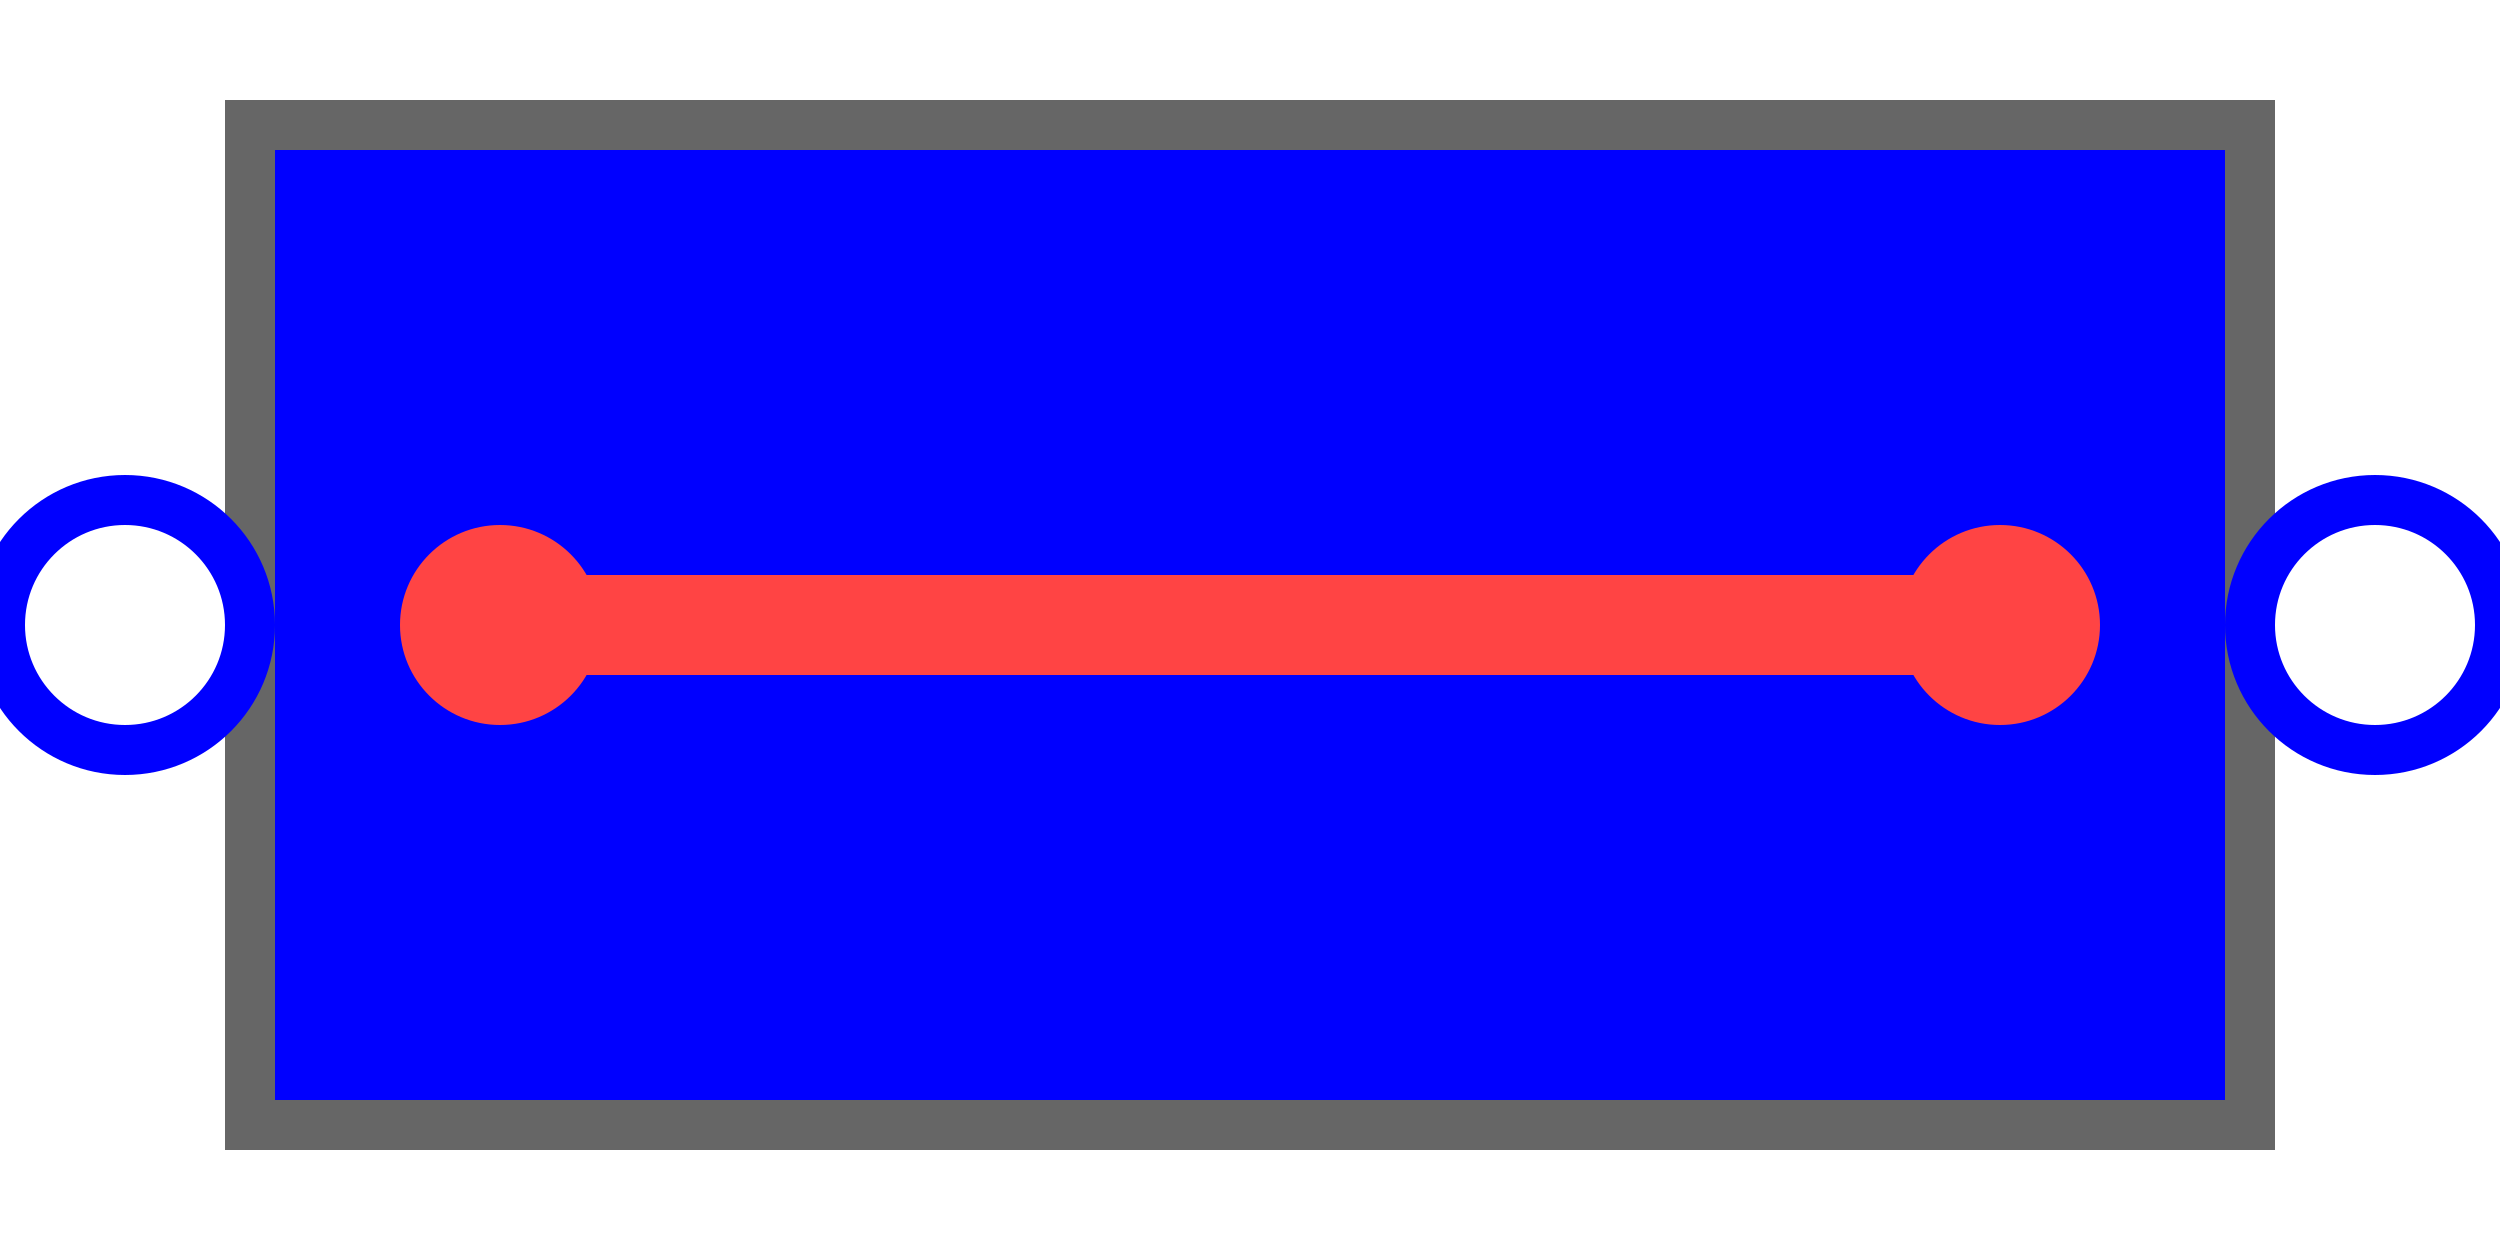
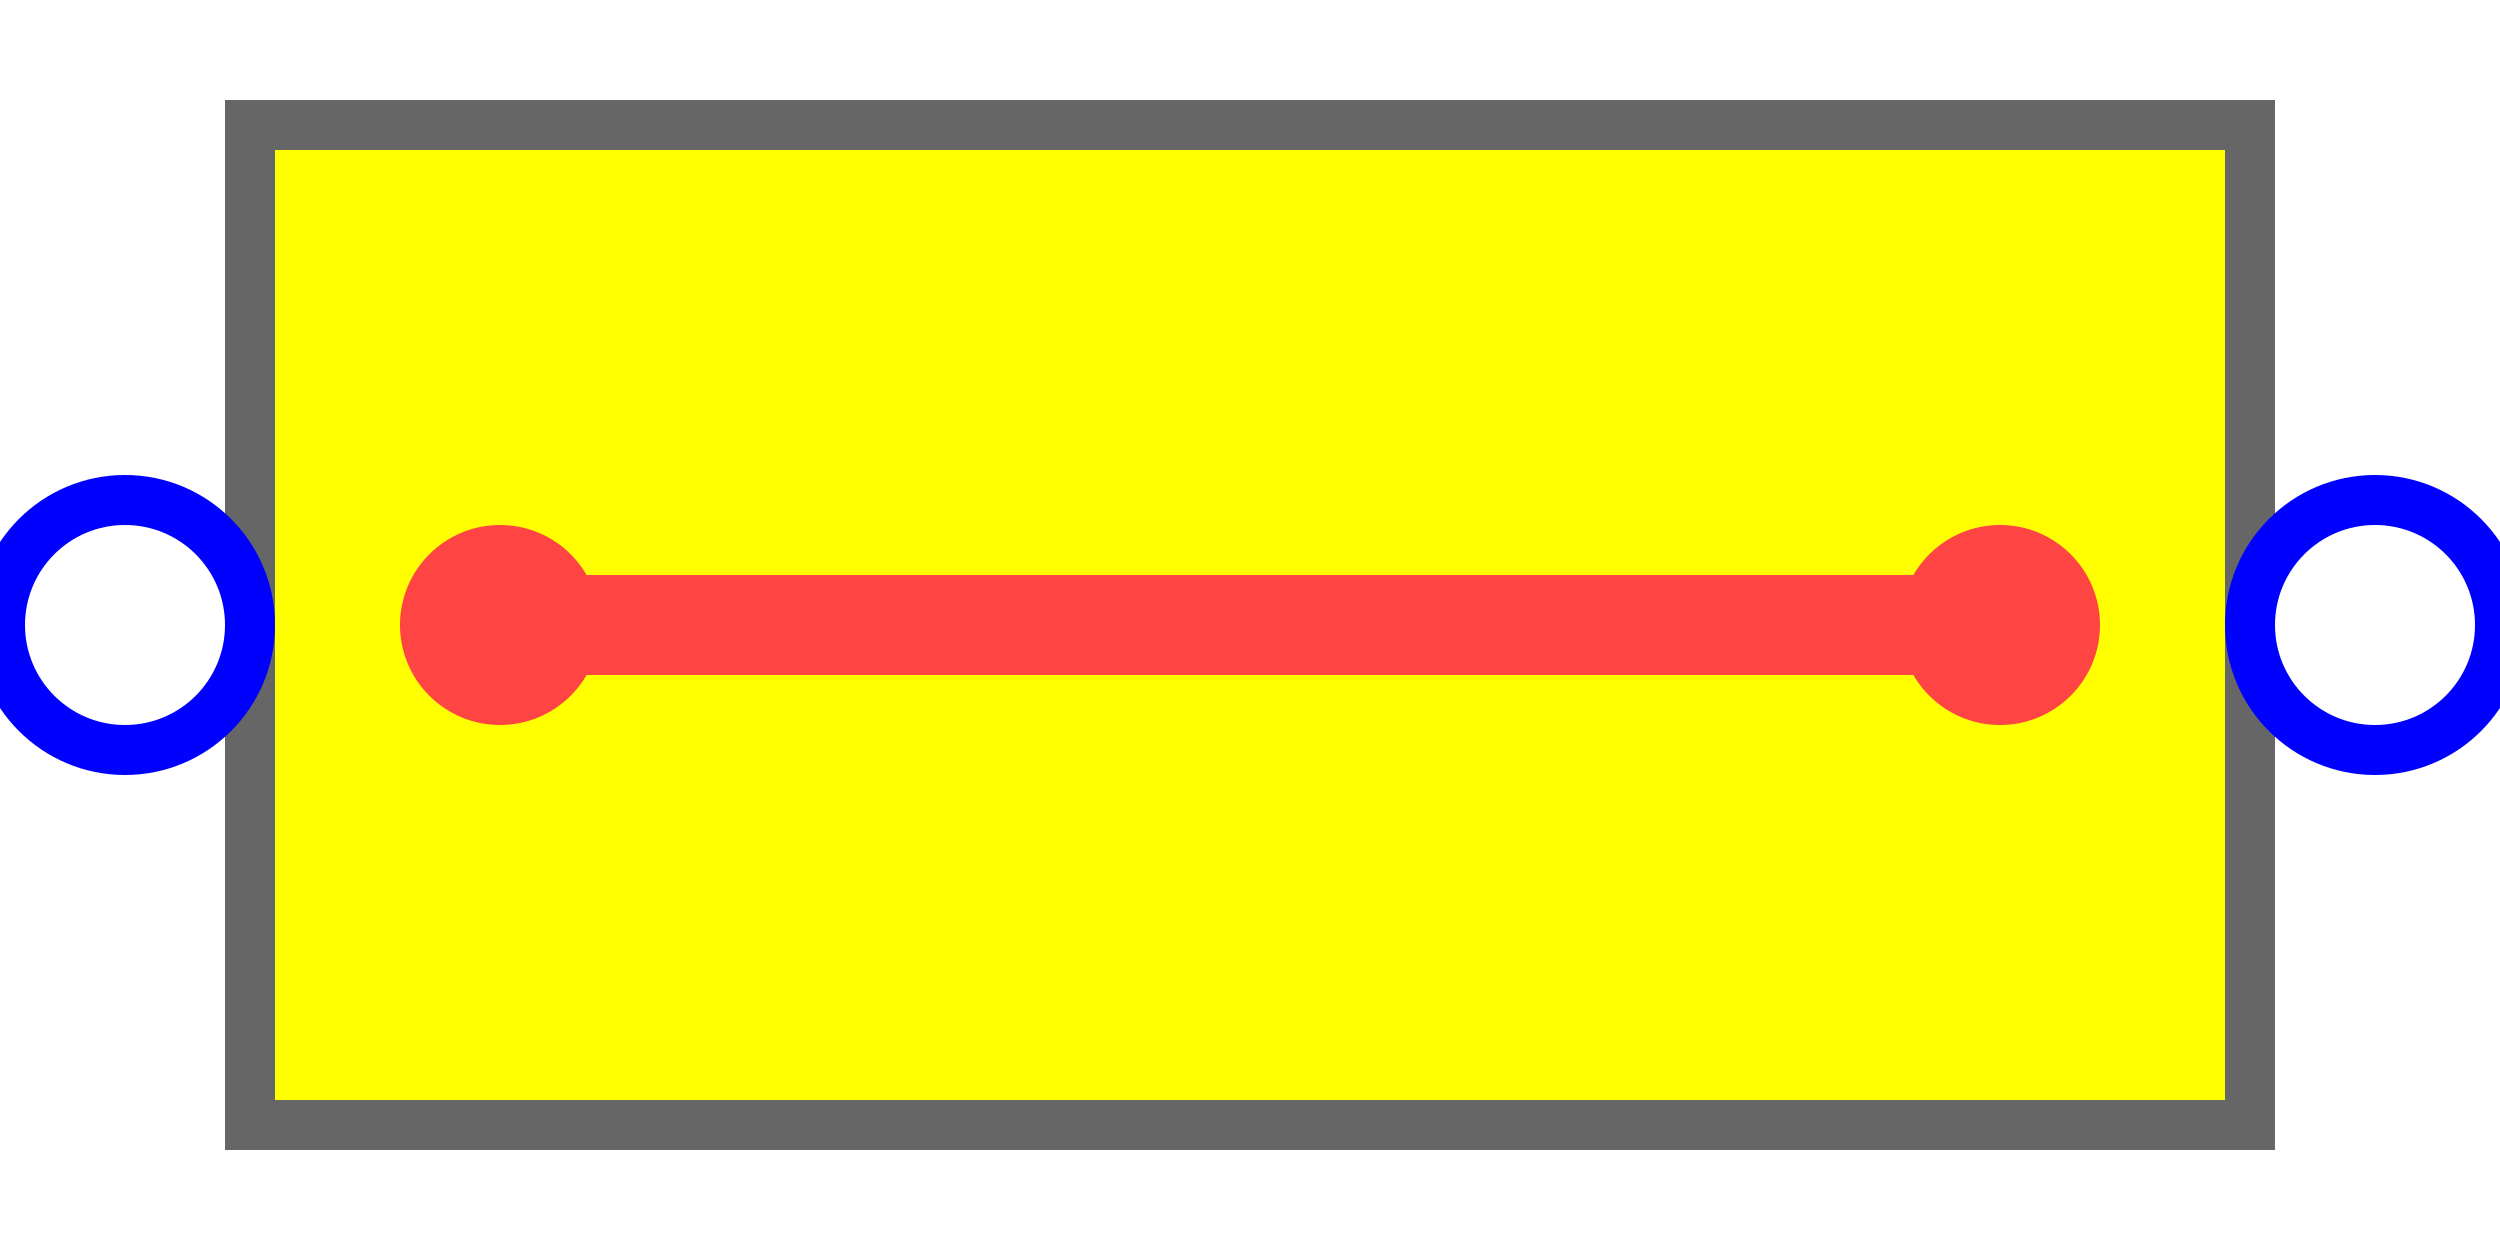
<svg xmlns="http://www.w3.org/2000/svg" width="40" height="20" viewBox="-25 -10 50 20">
-   <path opacity="1" stroke-width="1" stroke-opacity="1" fill-opacity="1" d="M -20 -10 h 40 v 20 h -40 Z" stroke="#666" fill="blue" />
+   <path opacity="1" stroke-width="1" stroke-opacity="1" fill-opacity="1" d="M -20 -10 h 40 v 20 h -40 Z" stroke="#666" fill="yellow" />
  <circle cx="-22.5" cy="0" r="2.5" stroke="blue" fill="none" />
  <circle cx="22.5" cy="0" r="2.5" stroke="blue" fill="none" />
  <line x1="-15" y1="0" x2="15" y2="0" stroke="#ff4444" stroke-width="2" />
  <circle cx="-15" cy="0" r="2" fill="#ff4444" />
  <circle cx="15" cy="0" r="2" fill="#ff4444" />
</svg>
